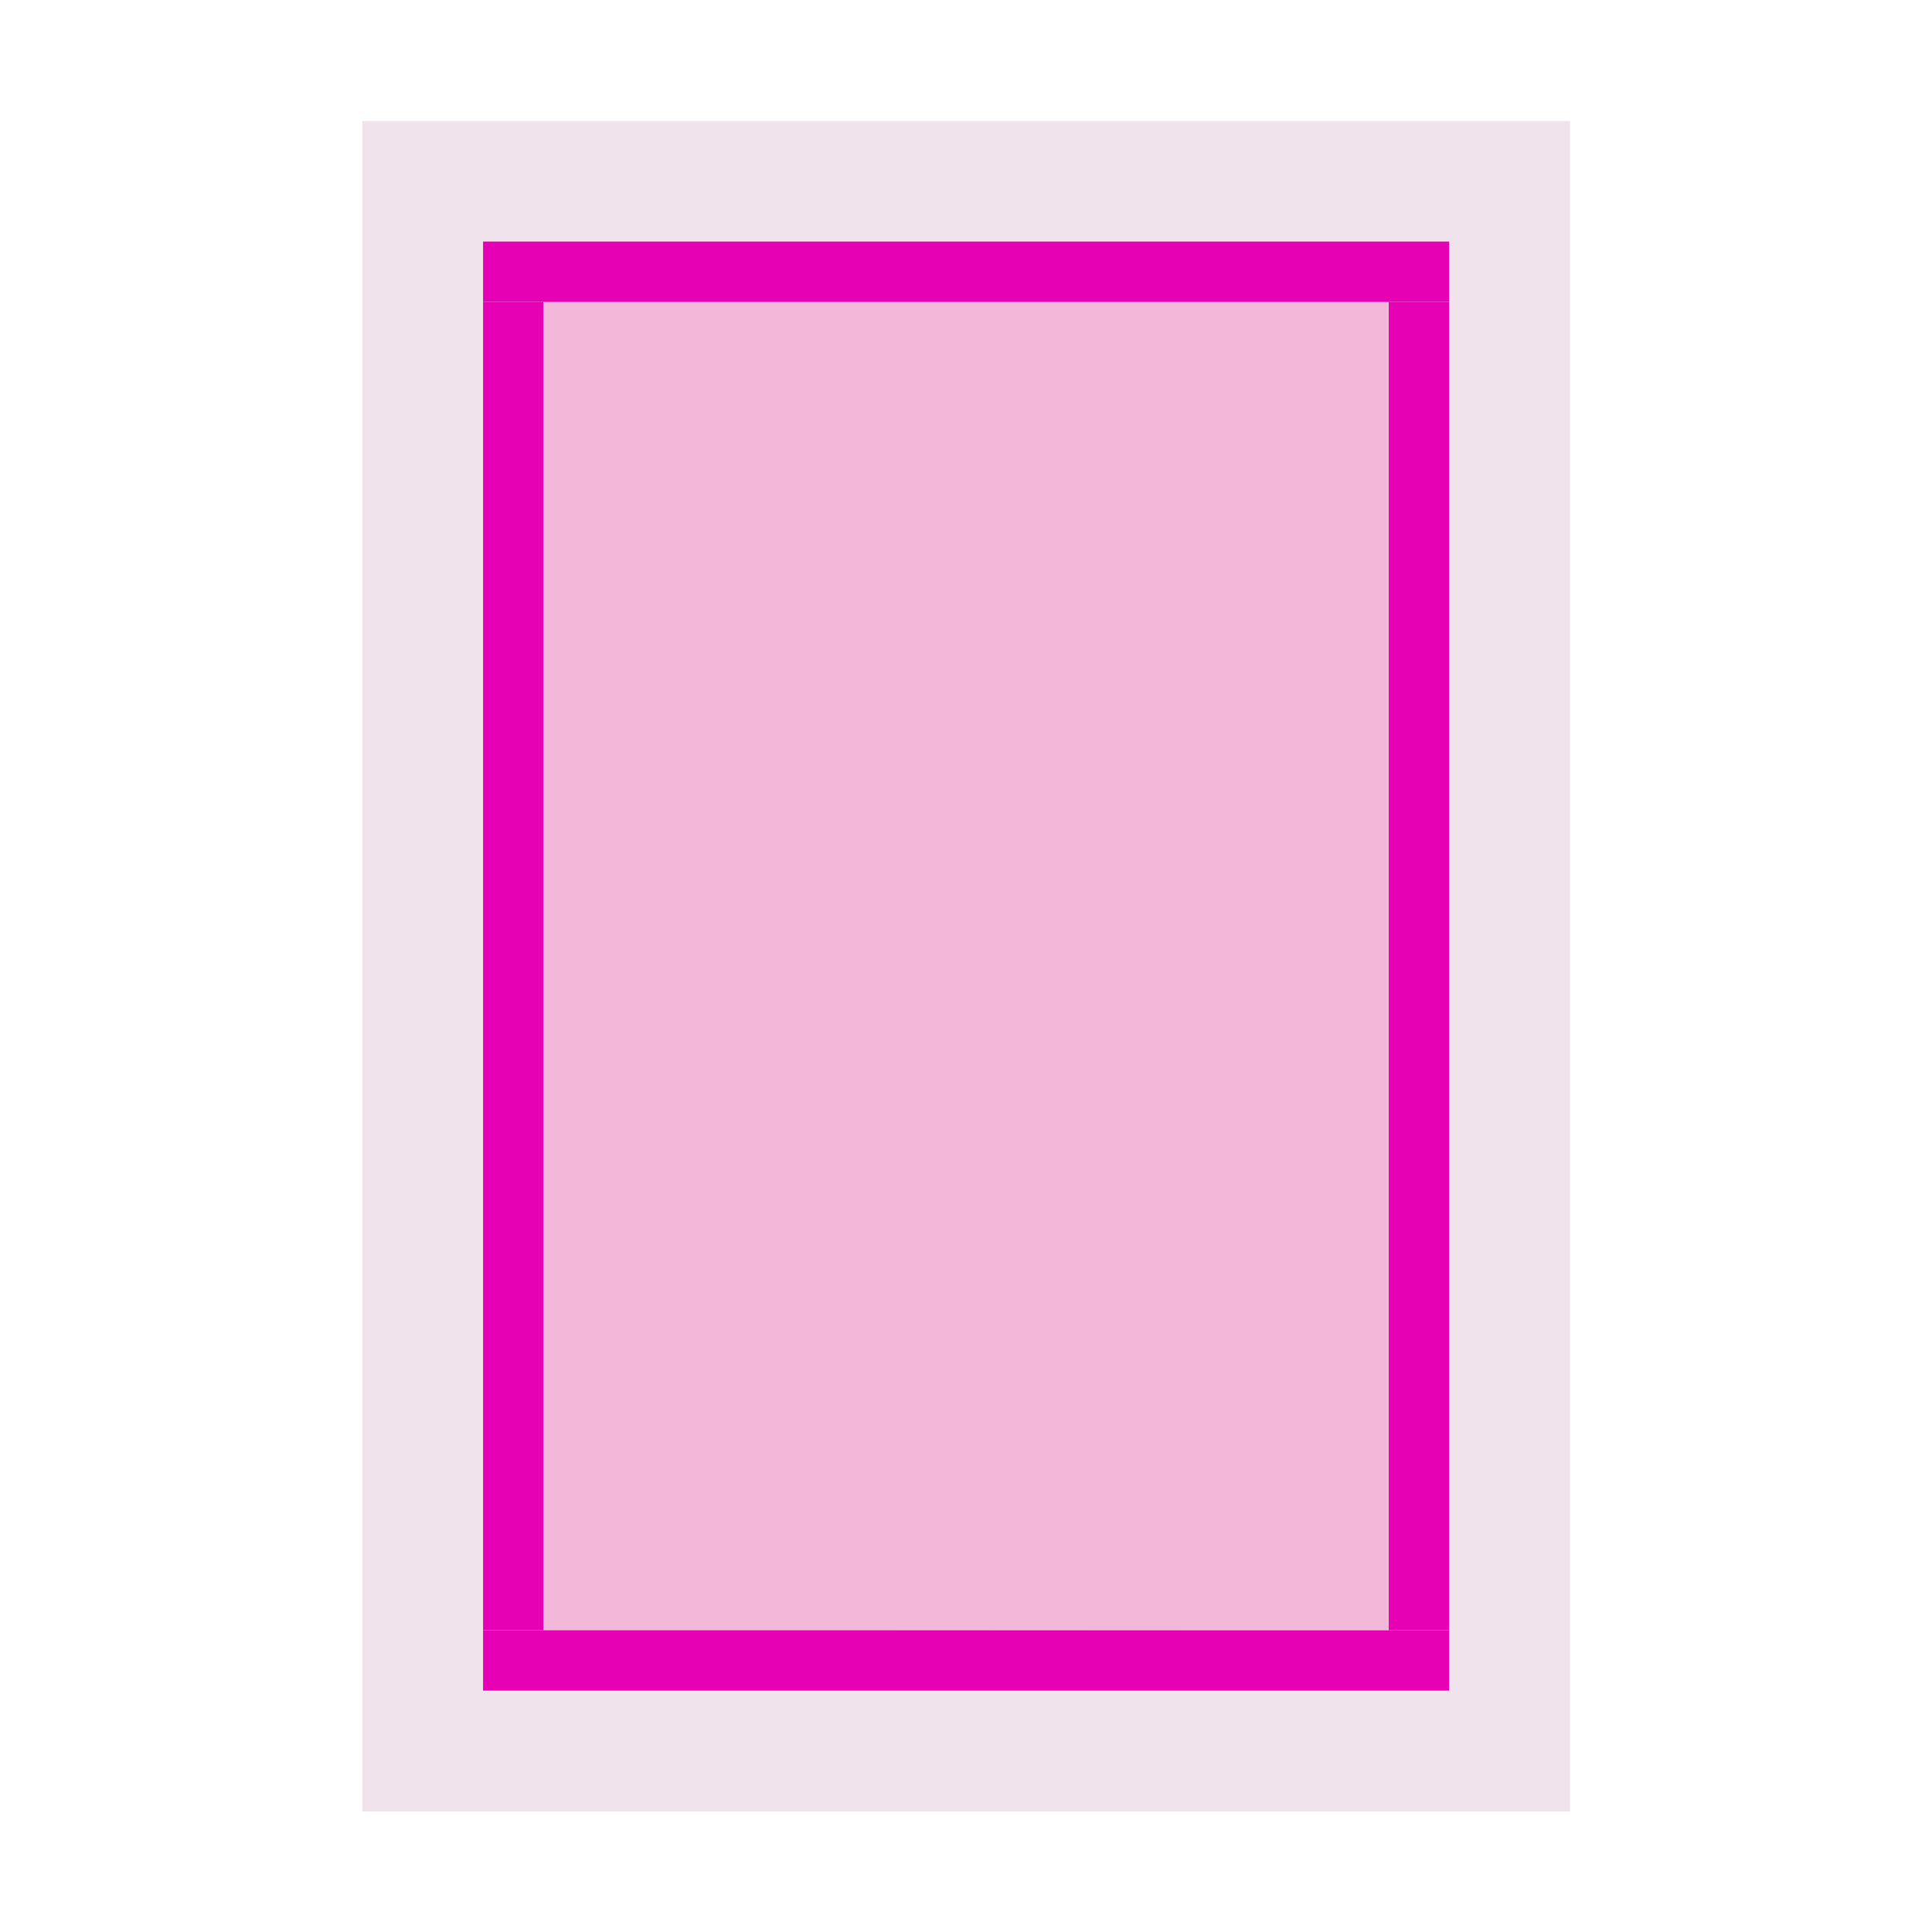
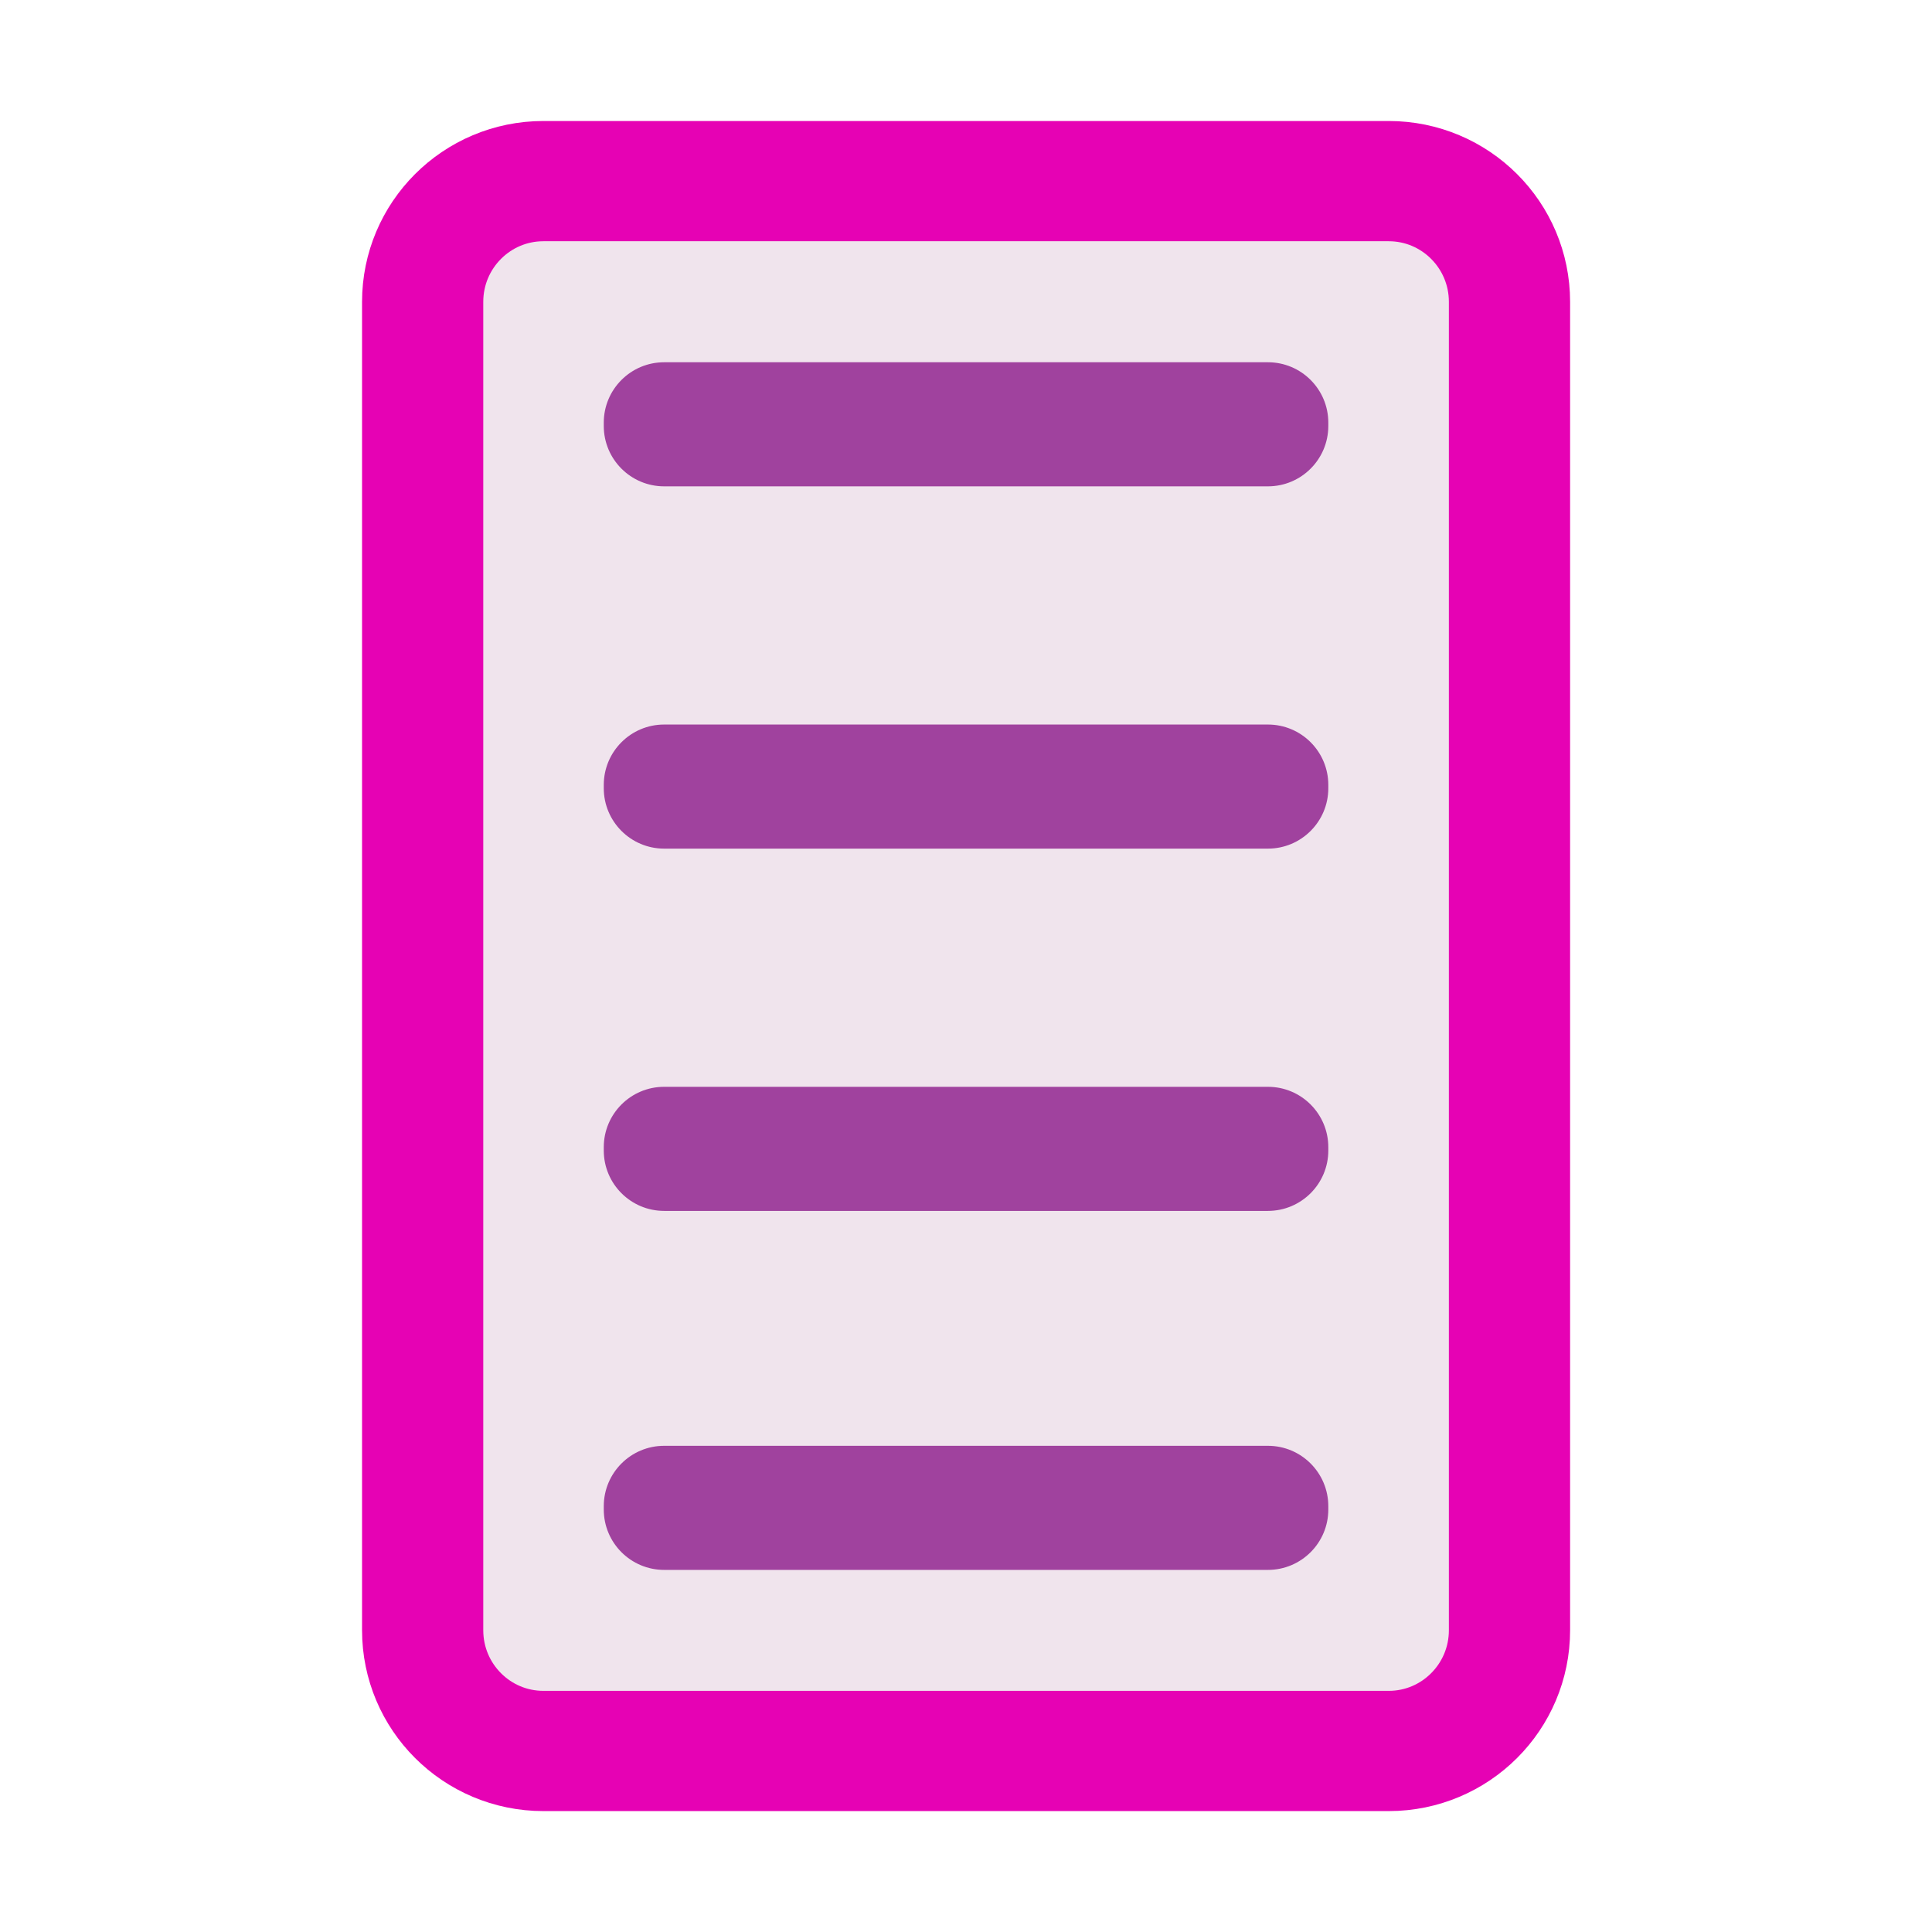
<svg xmlns="http://www.w3.org/2000/svg" height="16" viewBox="0 0 4.233 4.233" width="16" version="1.1" id="svg50">
  <defs id="defs54" />
  <linearGradient id="a" gradientTransform="matrix(0,-0.1057692,0.100612,0,-26.32438,3.907694)" gradientUnits="userSpaceOnUse" x1="-1.828" x2="29.441" y1="270.847" y2="294.514">
    <stop offset="0" stop-color="#cccdcf" id="stop2" />
    <stop offset=".114" stop-color="#e0e0e1" id="stop4" />
    <stop offset=".203" stop-color="#f2f2f2" id="stop6" />
    <stop offset=".215" stop-color="#fafafa" id="stop8" />
    <stop offset=".215" stop-color="#fff" id="stop10" />
    <stop offset=".531" stop-color="#fafafa" id="stop12" />
    <stop offset=".845" stop-color="#ebecec" id="stop14" />
    <stop offset="1" stop-color="#e1e2e3" id="stop16" />
  </linearGradient>
  <filter id="b" color-interpolation-filters="sRGB" height="1.026" width="1.022" x="-.011" y="-.013">
    <feGaussianBlur stdDeviation=".12" id="feGaussianBlur19" />
  </filter>
  <filter id="c" color-interpolation-filters="sRGB" height="1.132" width="1.11" x="-.055" y="-.066">
    <feGaussianBlur stdDeviation=".6" id="feGaussianBlur22" />
  </filter>
  <filter id="d" color-interpolation-filters="sRGB" height="1.053" width="1.044" x="-.022" y="-.026">
    <feGaussianBlur stdDeviation=".24" id="feGaussianBlur25" />
  </filter>
-   <path style="opacity:0.99;fill:#f0e3ec;stroke-width:0.125" id="path34" d="M 0.794,3.969 V 0.265 h 2.646 v 3.704 z" />
-   <path style="opacity:0.99;fill:#f3b7d9;stroke-width:0.125" id="path36" d="M 1.191,3.572 V 0.661 h 1.852 v 2.91 z" />
-   <g style="fill:#e602b4" id="g46" transform="matrix(0,0.125,-0.125,0,37.125,0)">
-     <path id="path38" d="m 29.633,288.533 h -1.058 v -16.933 h 1.058 z" style="fill:#e602b4" />
-     <path id="path40" d="m 5.292,288.533 h -1.058 v -16.933 h 1.058 z" style="fill:#e602b4" />
-     <path id="path42" d="m 28.575,287.475 v 1.058 H 5.292 v -1.058 z" style="fill:#e602b4" />
-     <path id="path44" d="m 28.575,271.6 v 1.058 H 5.292 v -1.058 z" style="fill:#e602b4" />
+   <g style="fill:#e602b4;stroke:#e602b4;stroke-width:1.939;stroke-linejoin:round;stroke-miterlimit:4;stroke-dasharray:none" id="g46" transform="matrix(0,0.1358696,-0.1369789,0,40.51075,-0.178307)">
+     <rect style="opacity:1;fill:#f0e3ec;fill-opacity:0.95;fill-rule:evenodd;stroke:#e602b4;stroke-width:1.939;stroke-linecap:round;stroke-linejoin:round;stroke-miterlimit:4;stroke-dasharray:none;stroke-opacity:1;paint-order:markers fill stroke" id="rect835" width="17.384" height="25.315" x="-288.984" y="4.233" transform="rotate(-90)" rx="1.932" ry="1.947" />
+     <rect style="opacity:1;fill:#9d3a9b;fill-opacity:0.95;fill-rule:evenodd;stroke:none;stroke-width:1.939;stroke-linecap:round;stroke-linejoin:round;stroke-miterlimit:4;stroke-dasharray:none;stroke-opacity:1;paint-order:markers fill stroke" id="rect837" width="11.589" height="2.001" x="-286.087" y="7.154" transform="rotate(-90)" rx="0.966" ry="0.974" />
+     <rect ry="0.974" rx="0.966" transform="rotate(-90)" y="12.996" x="-286.087" height="2.001" width="11.589" id="rect842" style="opacity:1;fill:#9d3a9b;fill-opacity:0.95;fill-rule:evenodd;stroke:none;stroke-width:1.939;stroke-linecap:round;stroke-linejoin:round;stroke-miterlimit:4;stroke-dasharray:none;stroke-opacity:1;paint-order:markers fill stroke" />
+     <rect style="opacity:1;fill:#9d3a9b;fill-opacity:0.95;fill-rule:evenodd;stroke:none;stroke-width:1.939;stroke-linecap:round;stroke-linejoin:round;stroke-miterlimit:4;stroke-dasharray:none;stroke-opacity:1;paint-order:markers fill stroke" id="rect844" width="11.589" height="2.001" x="-286.087" y="18.838" transform="rotate(-90)" rx="0.966" ry="0.974" />
+     <rect ry="0.974" rx="0.966" transform="rotate(-90)" y="24.627" x="-286.087" height="2.001" width="11.589" id="rect846" style="opacity:1;fill:#9d3a9b;fill-opacity:0.95;fill-rule:evenodd;stroke:none;stroke-width:1.939;stroke-linecap:round;stroke-linejoin:round;stroke-miterlimit:4;stroke-dasharray:none;stroke-opacity:1;paint-order:markers fill stroke" />
  </g>
</svg>
